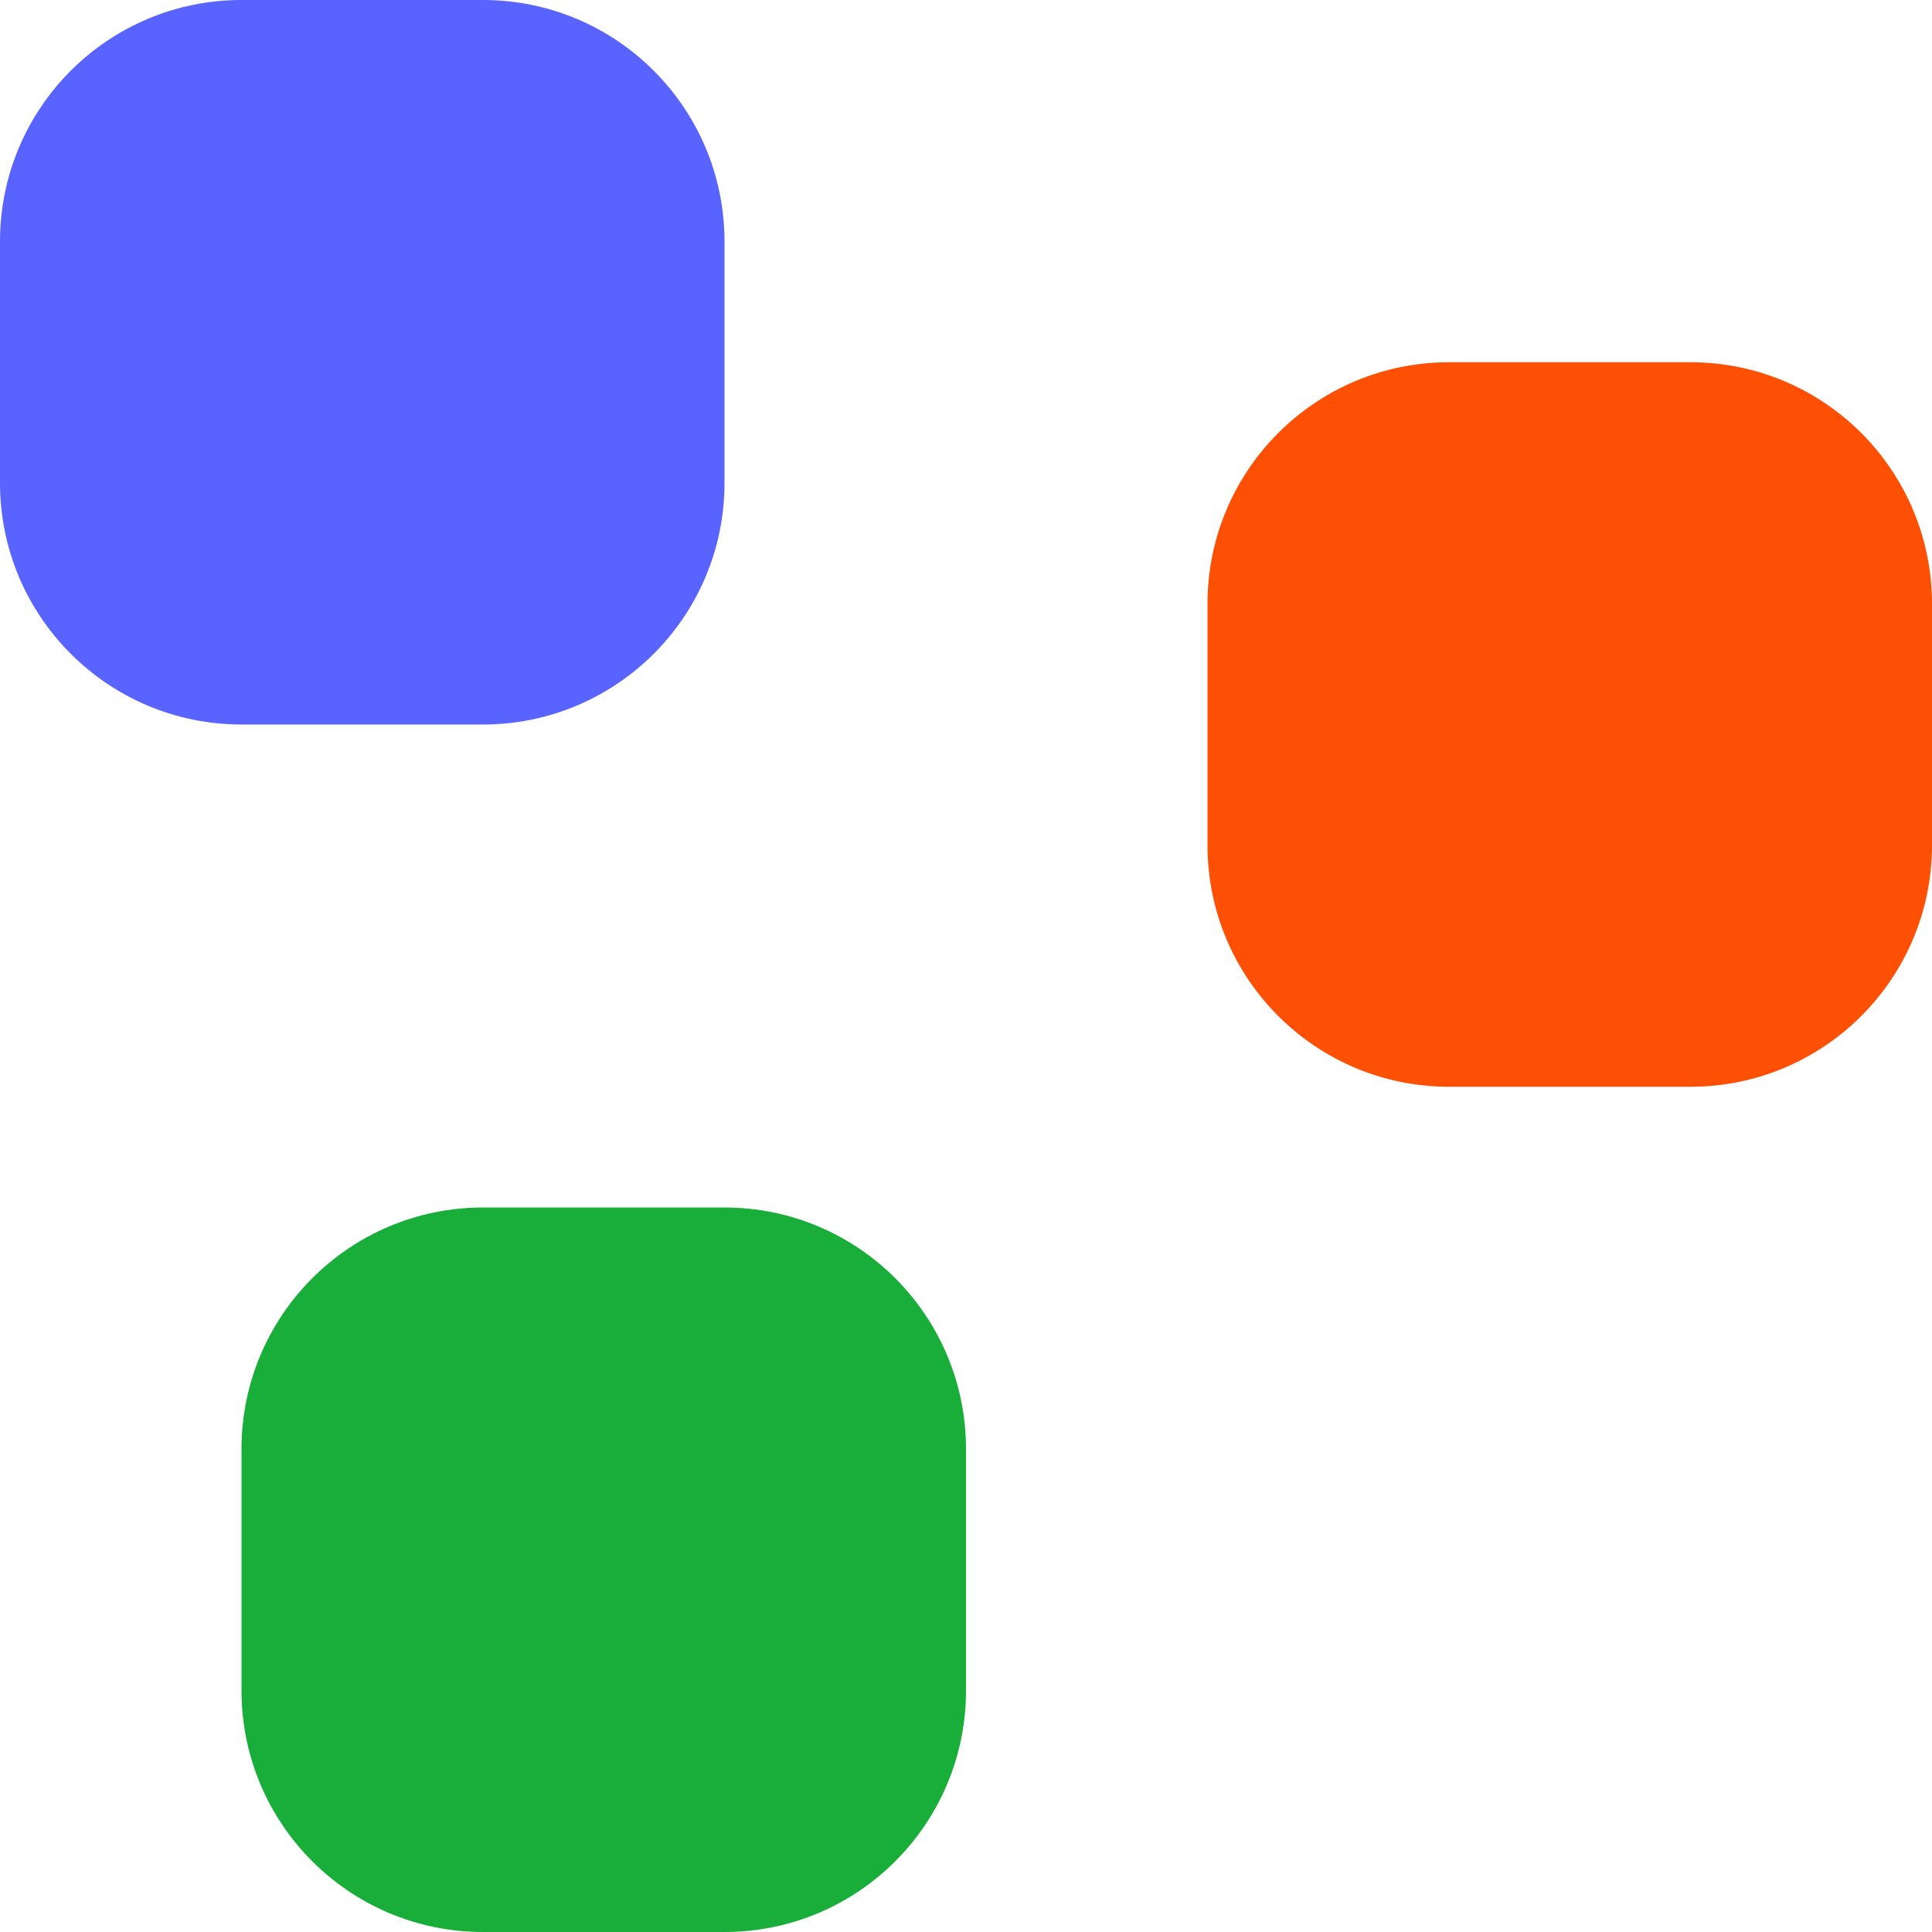
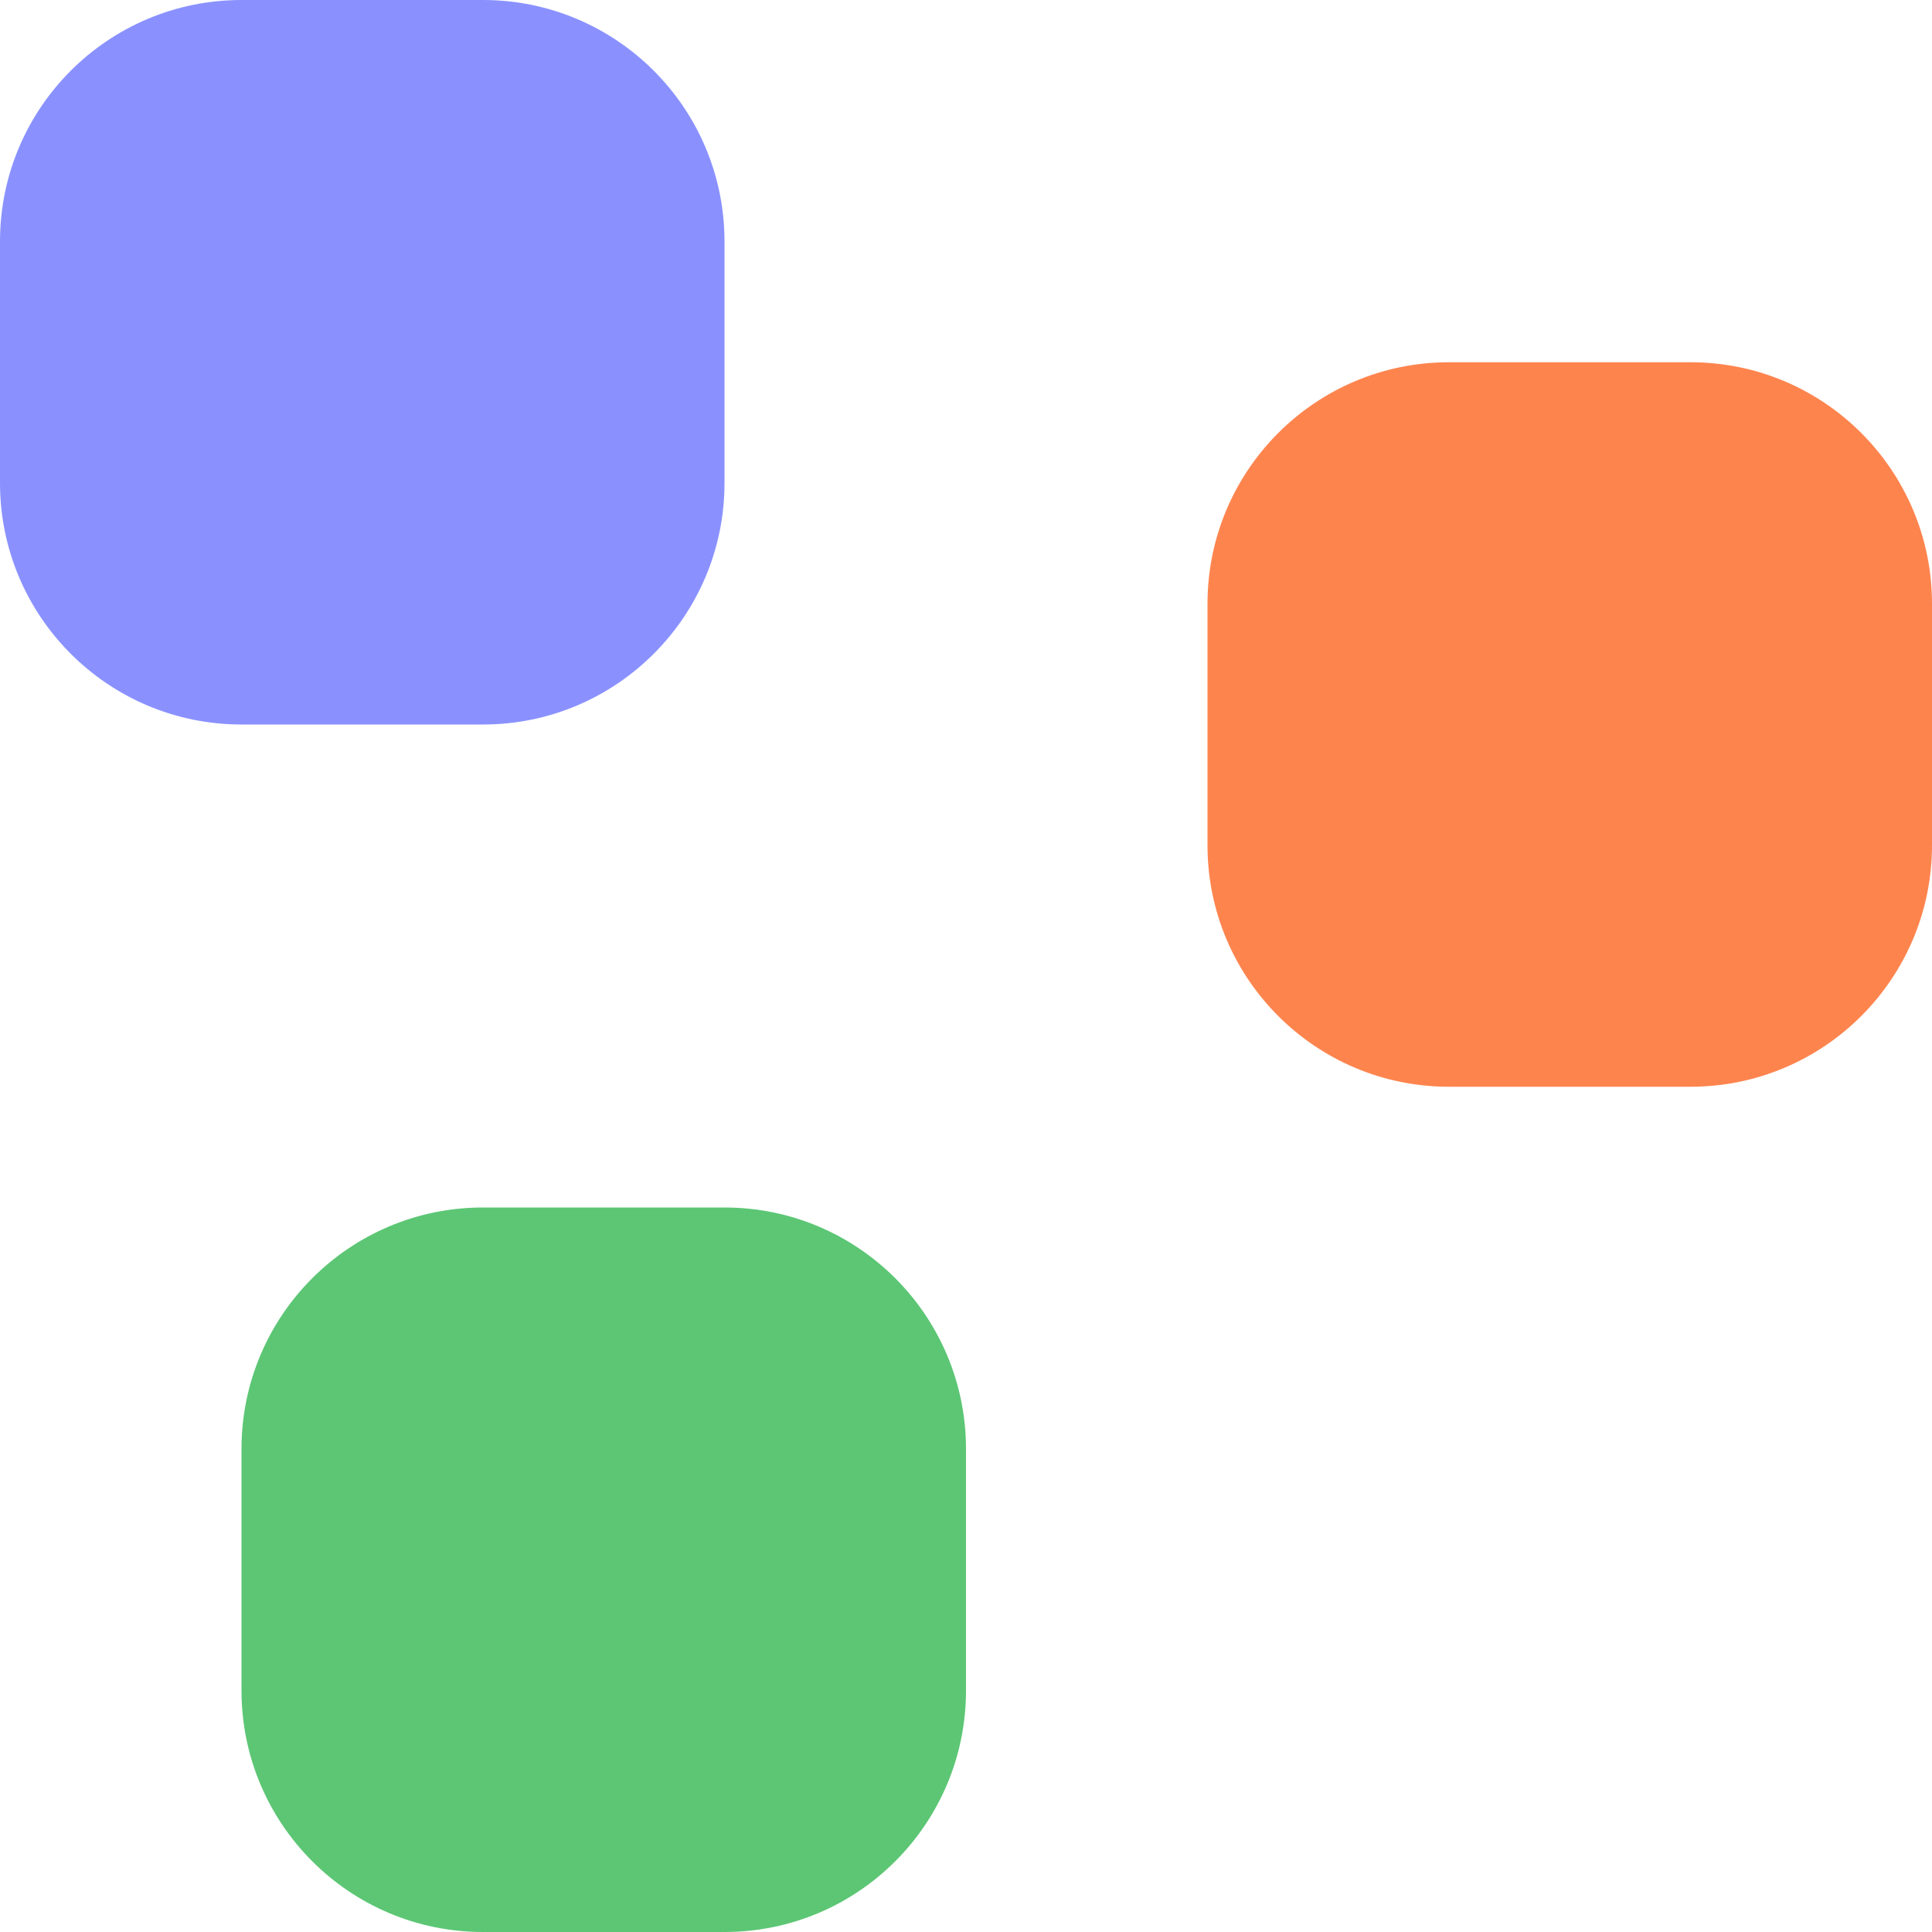
<svg xmlns="http://www.w3.org/2000/svg" width="16" height="16" viewBox="0 0 16 16" fill="none">
-   <rect x="2" y="16" width="6" height="6" rx="2" transform="rotate(-90 2 16)" fill="#18AE39" />
-   <rect y="6" width="6" height="6" rx="2" transform="rotate(-90 0 6)" fill="#5963FF" />
-   <rect x="10" y="9" width="6" height="6" rx="2" transform="rotate(-90 10 9)" fill="#FE5004" />
+   <rect x="2" y="16" width="6" height="6" rx="2" transform="rotate(-90 2 16)" fill="#18AE39" fill-opacity="0.7" />
+   <rect y="6" width="6" height="6" rx="2" transform="rotate(-90 0 6)" fill="#5963FF" fill-opacity="0.7" />
+   <rect x="10" y="9" width="6" height="6" rx="2" transform="rotate(-90 10 9)" fill="#FE5004" fill-opacity="0.7" />
</svg>
